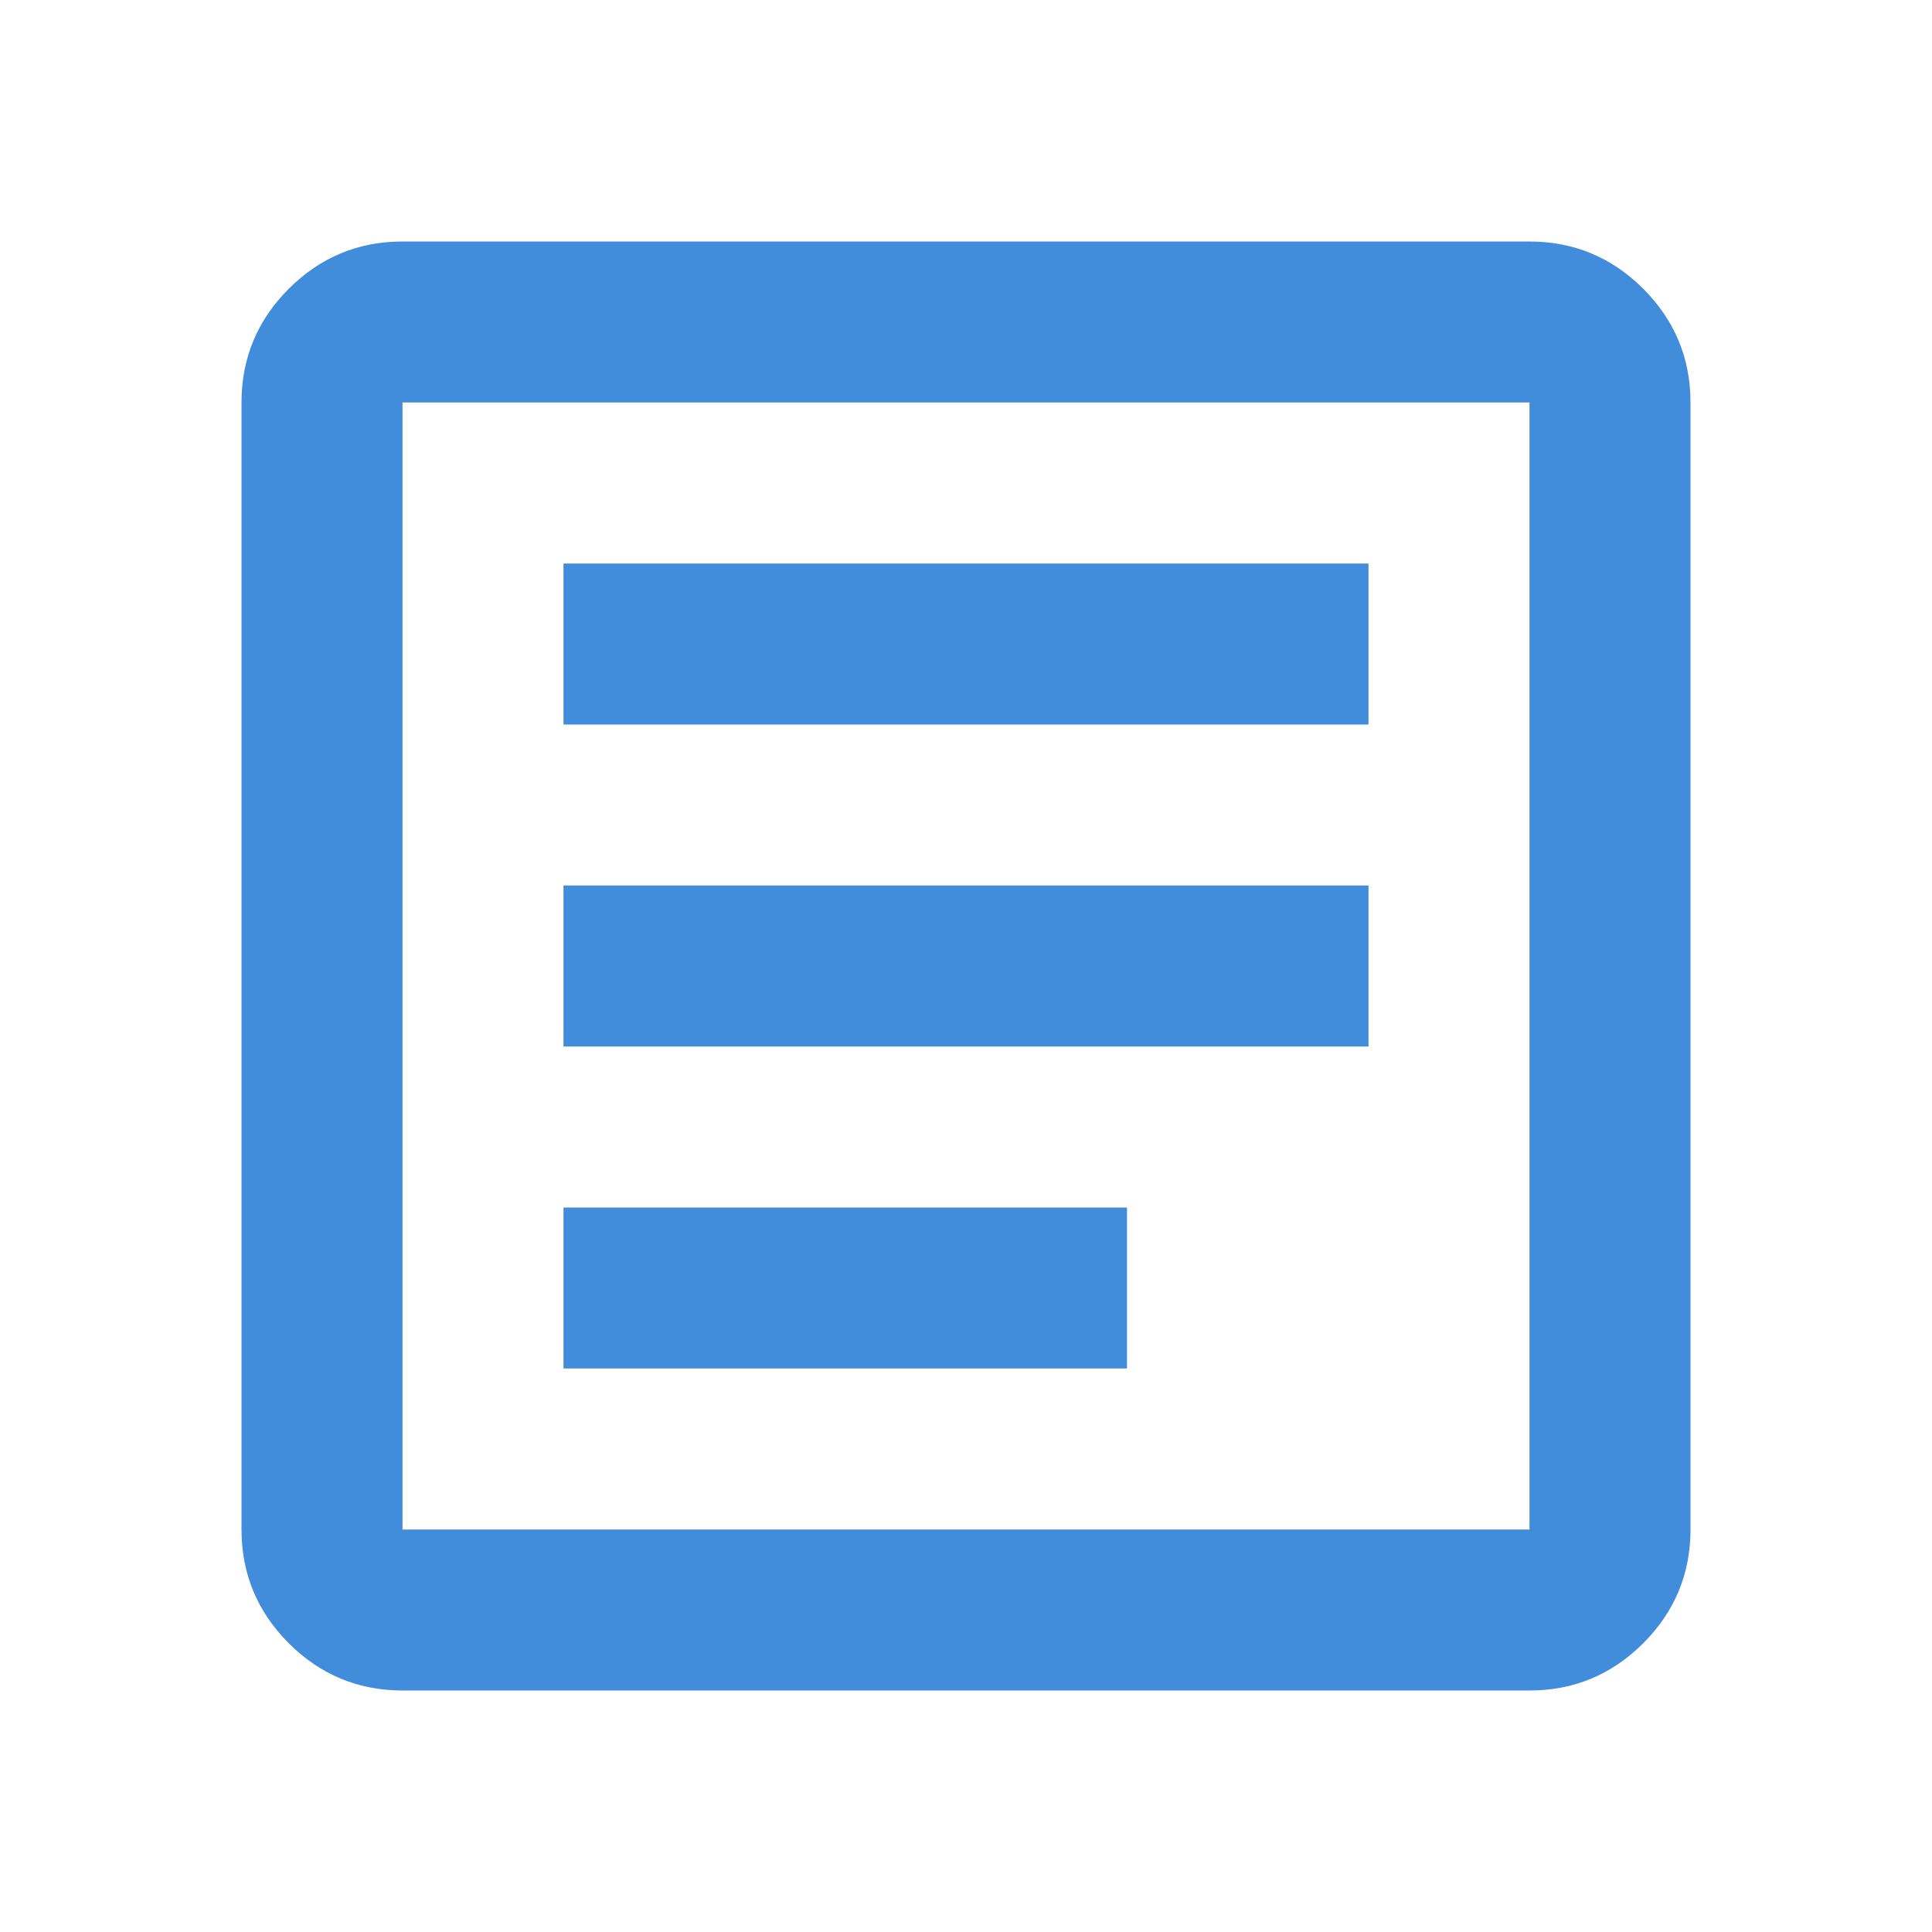
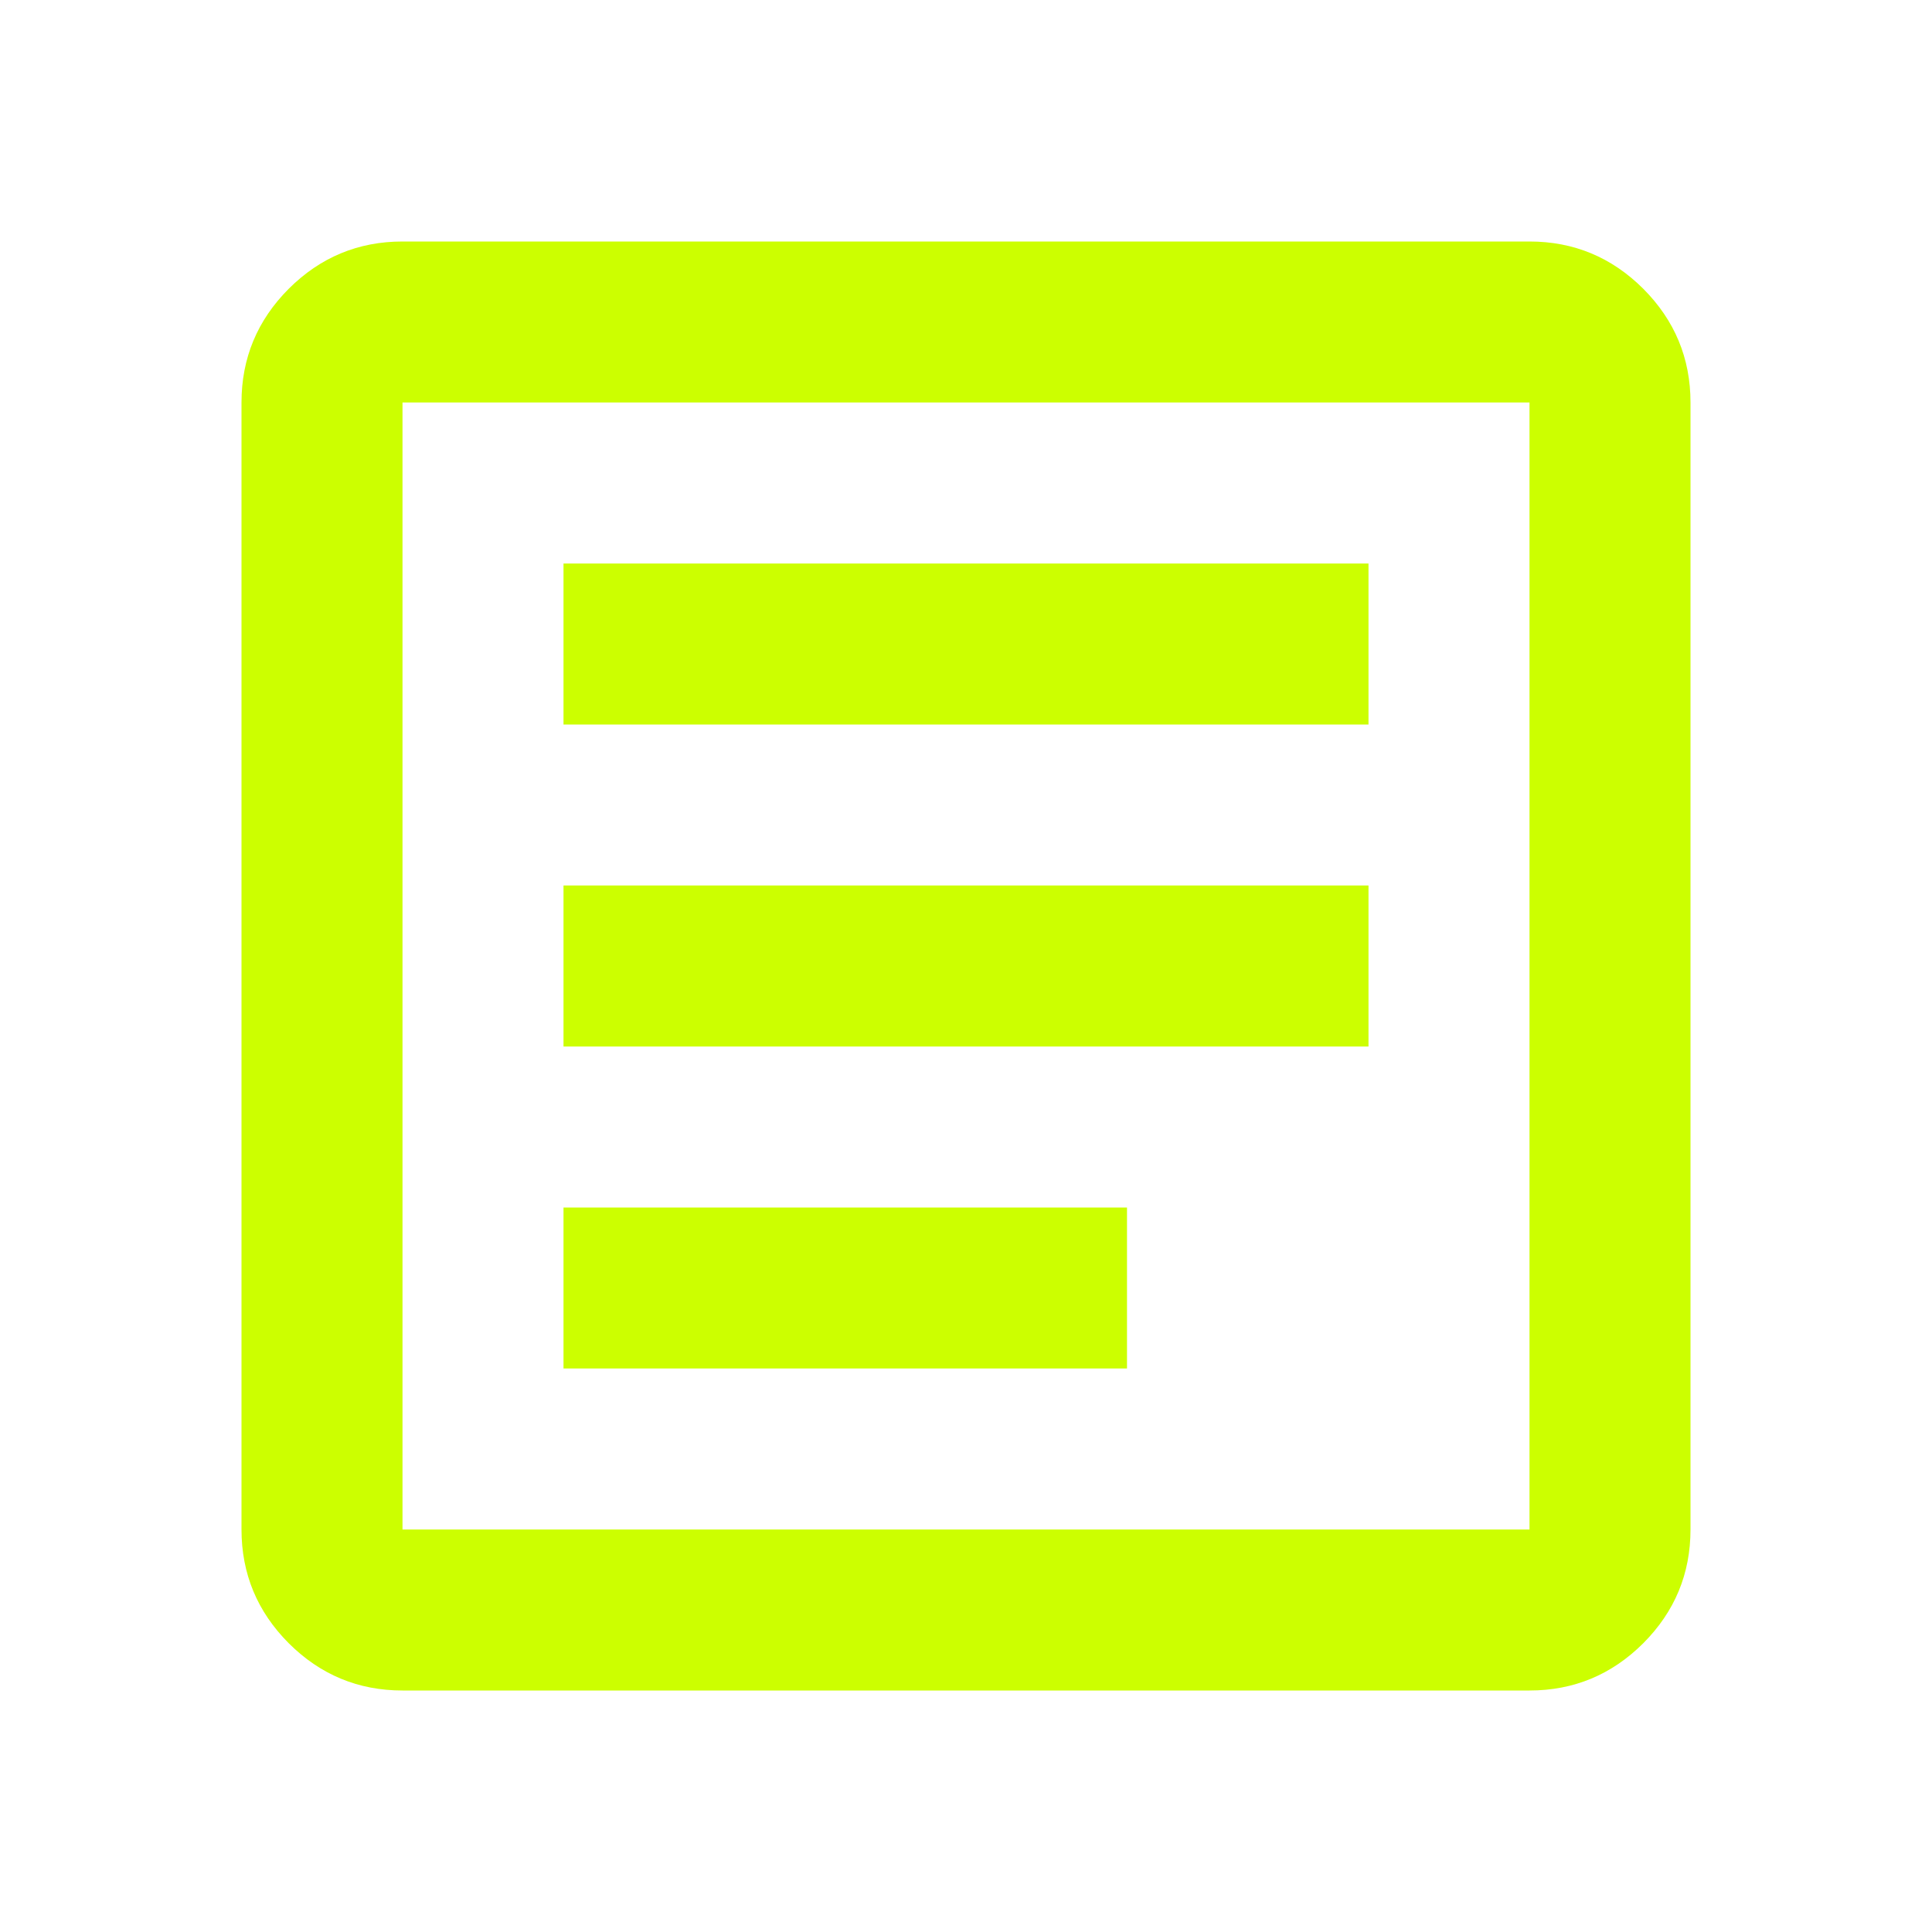
<svg xmlns="http://www.w3.org/2000/svg" width="24" height="24" viewBox="0 0 24 24" fill="none">
-   <path d="M7 17H14V15H7V17ZM7 13H17V11H7V13ZM7 9H17V7H7V9ZM5 21C4.45 21 3.979 20.804 3.587 20.413C3.196 20.021 3 19.55 3 19V5C3 4.45 3.196 3.979 3.587 3.587C3.979 3.196 4.45 3 5 3H19C19.55 3 20.021 3.196 20.413 3.587C20.804 3.979 21 4.45 21 5V19C21 19.55 20.804 20.021 20.413 20.413C20.021 20.804 19.55 21 19 21H5ZM5 19H19V5H5V19Z" fill="#428CDC" />
+   <path d="M7 17H14V15H7V17ZM7 13H17V11H7V13ZM7 9H17V7H7V9ZM5 21C4.45 21 3.979 20.804 3.587 20.413C3.196 20.021 3 19.55 3 19V5C3 4.45 3.196 3.979 3.587 3.587C3.979 3.196 4.45 3 5 3H19C19.55 3 20.021 3.196 20.413 3.587C20.804 3.979 21 4.45 21 5V19C21 19.55 20.804 20.021 20.413 20.413C20.021 20.804 19.55 21 19 21H5ZM5 19H19V5H5V19Z" fill="#CCFF00" />
</svg>
